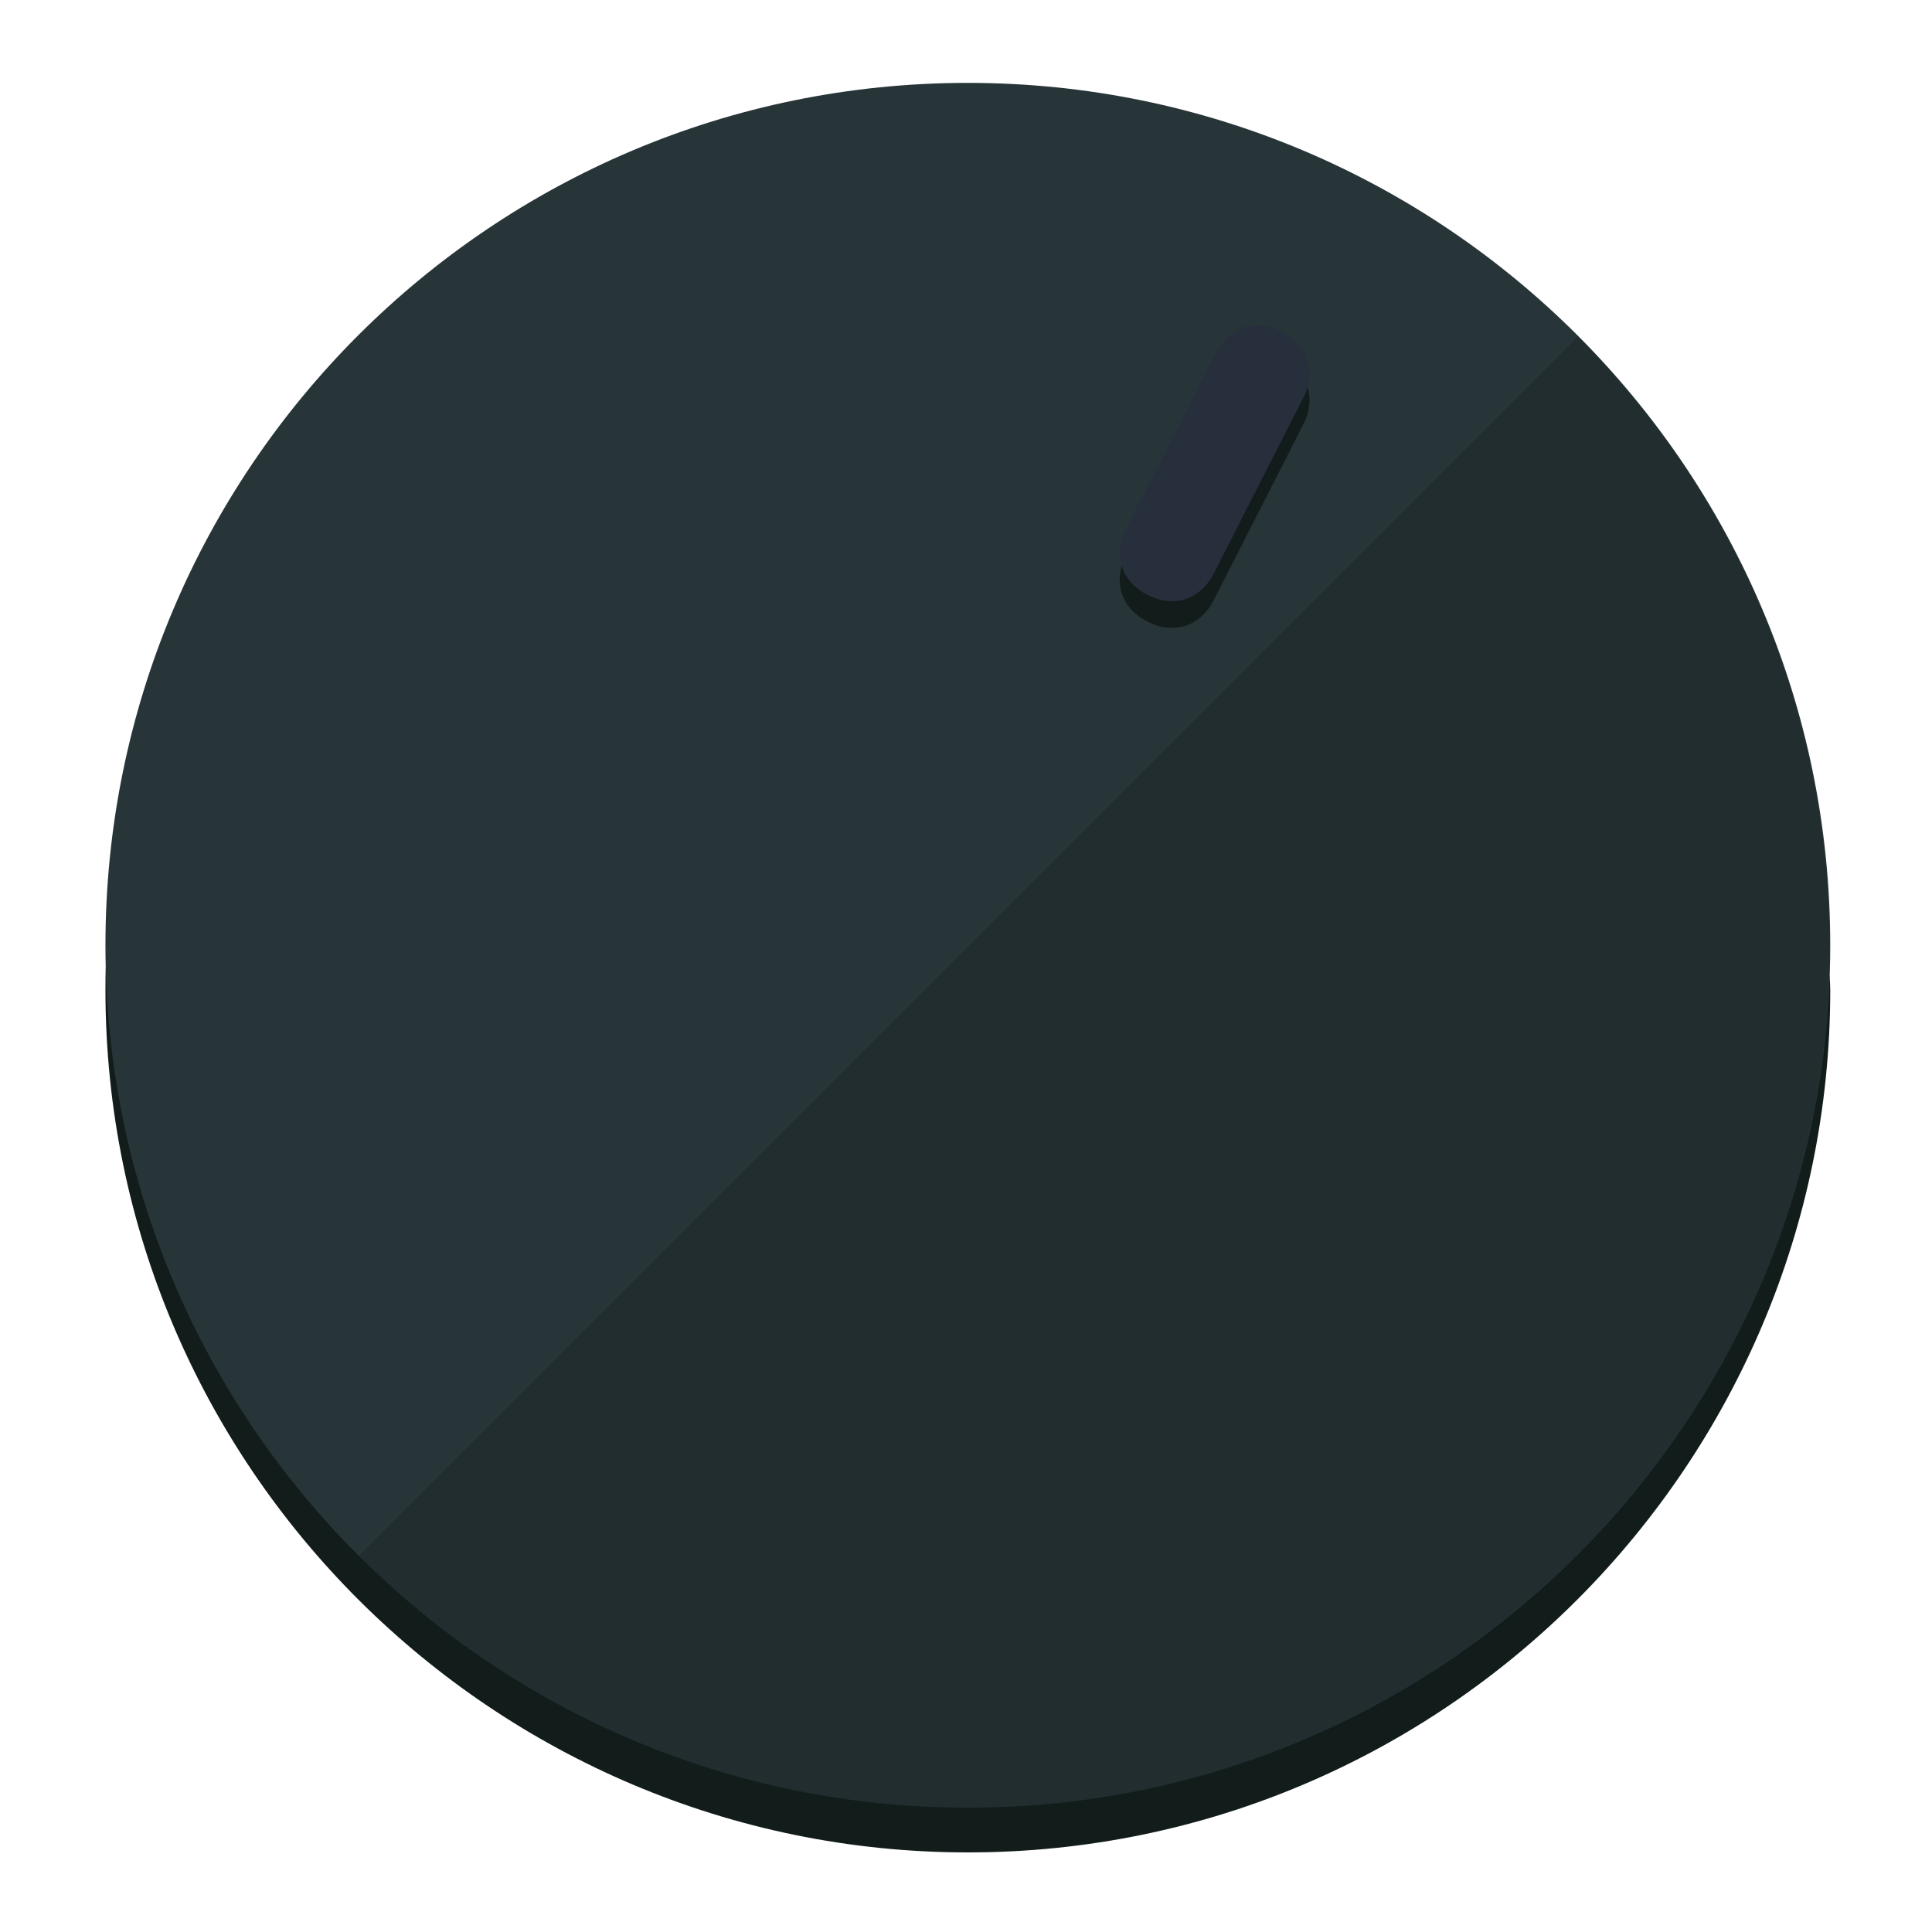
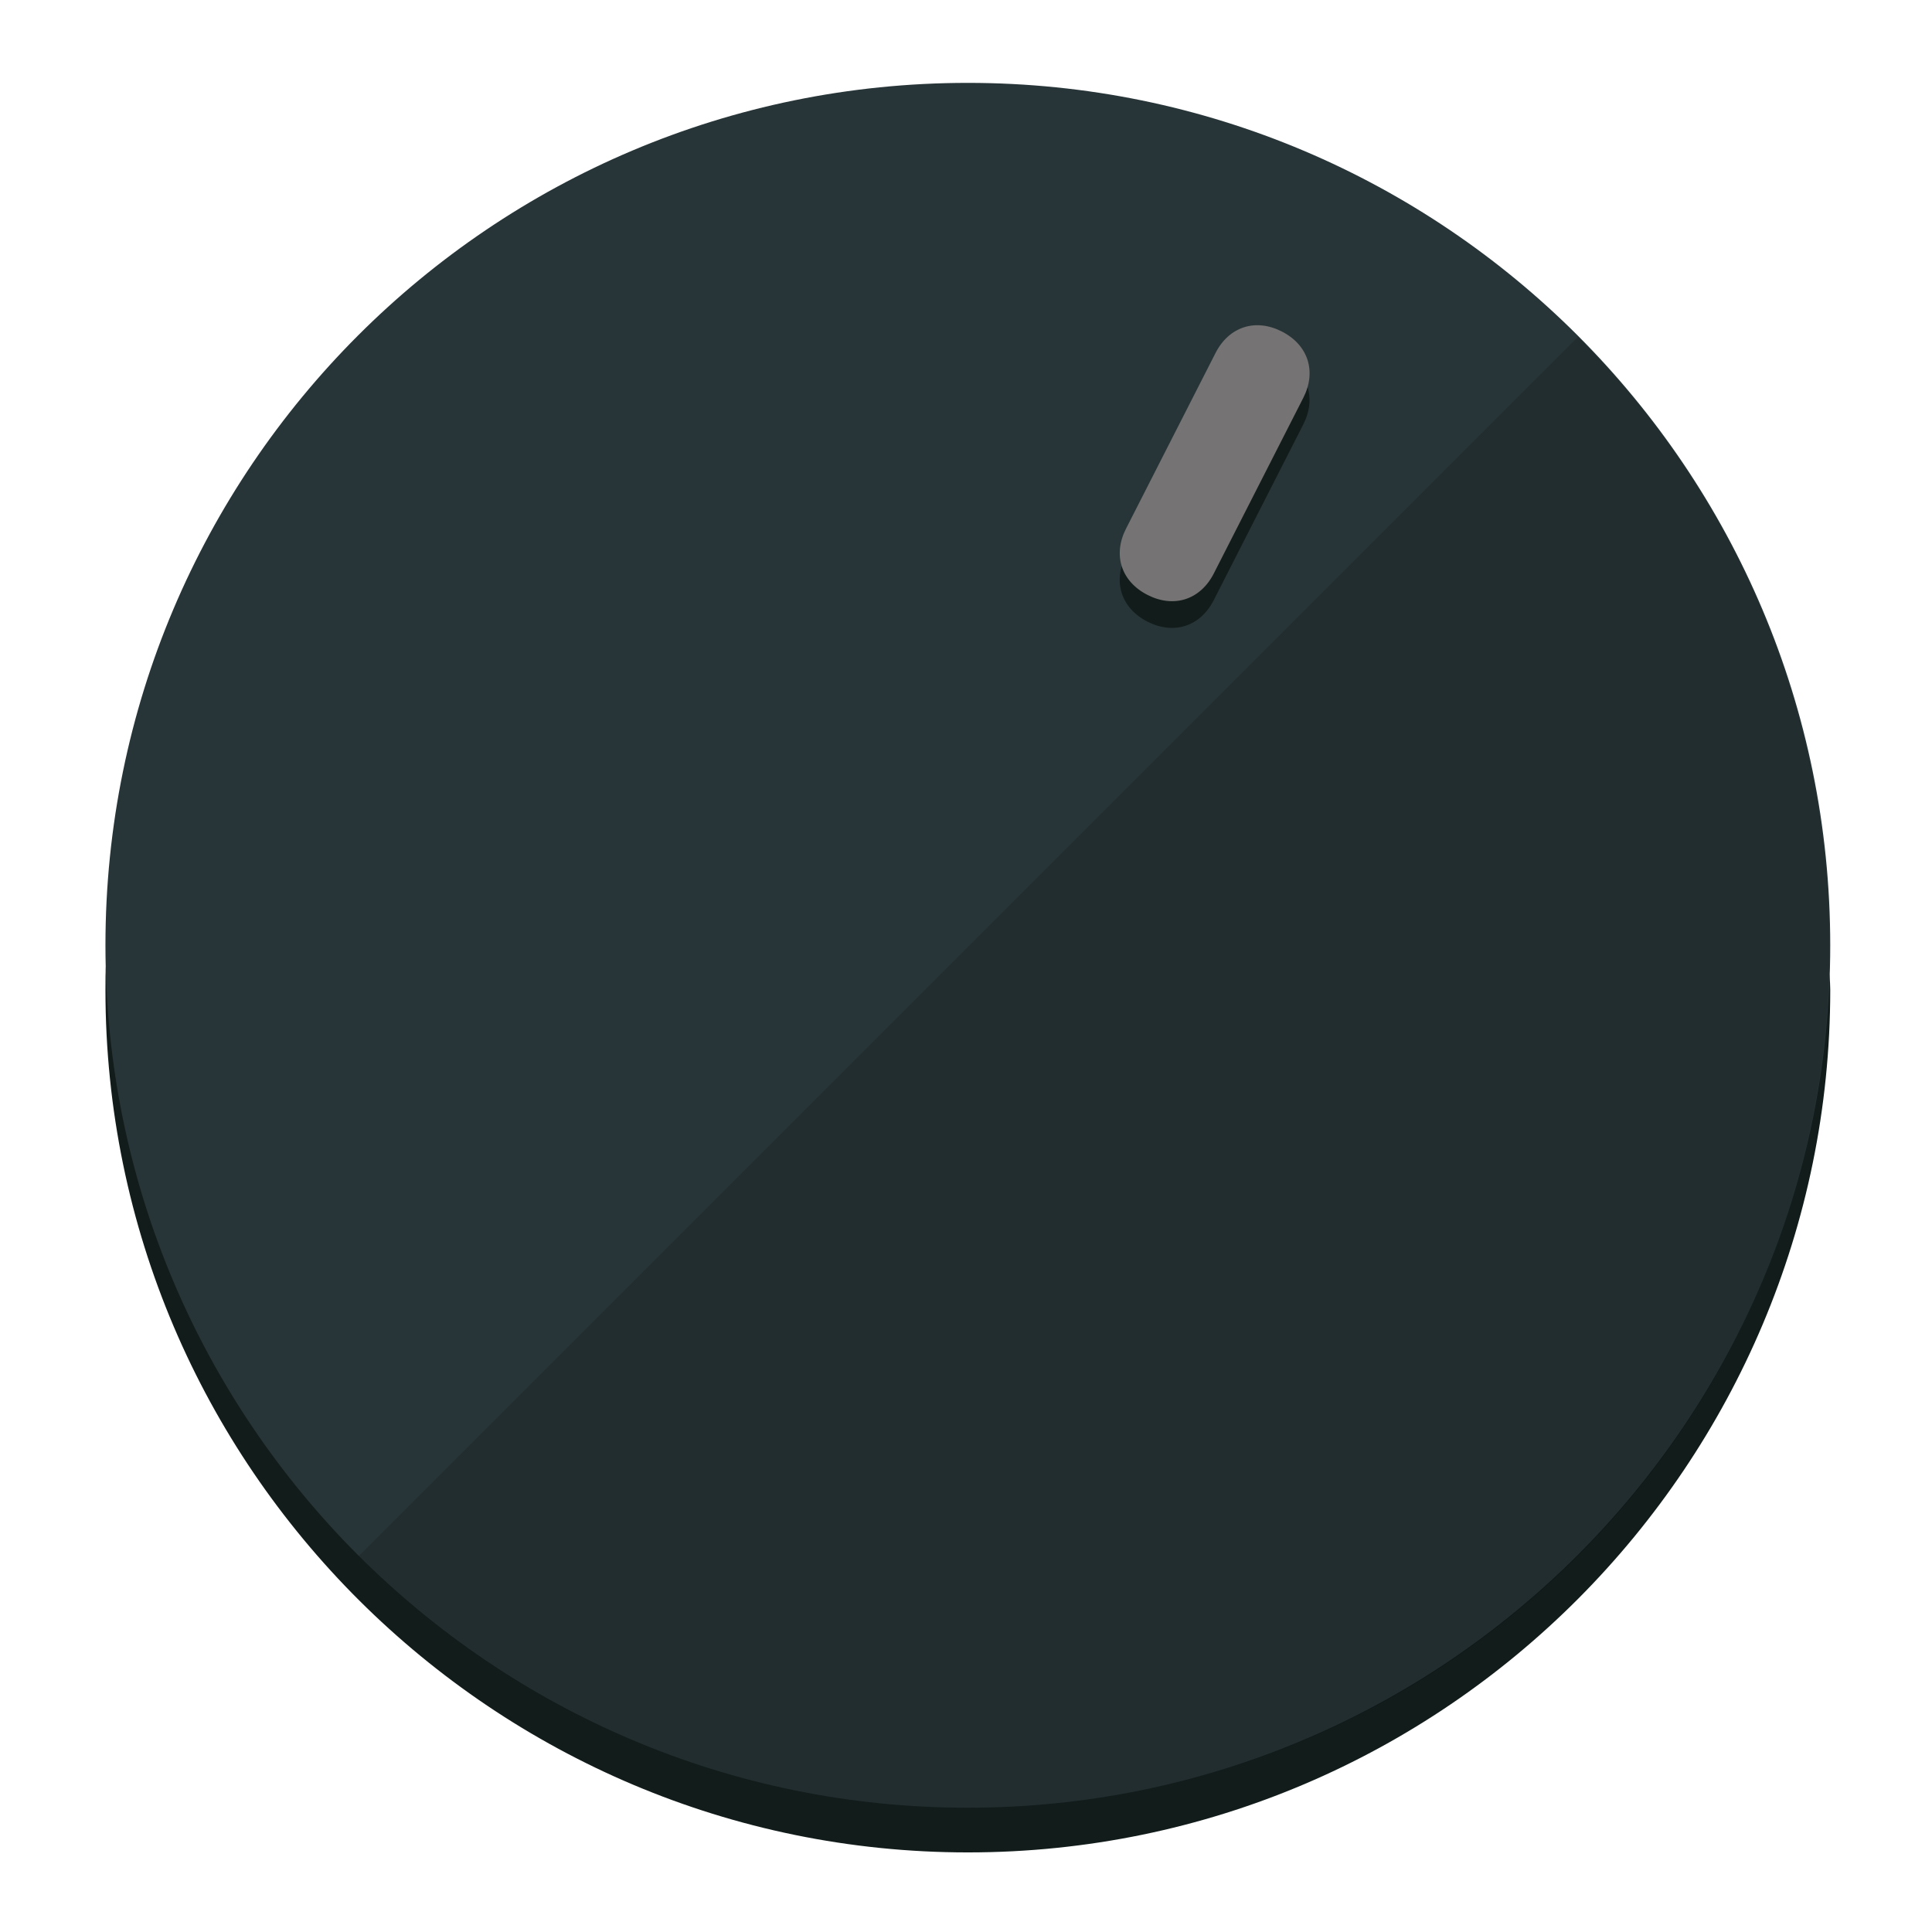
<svg xmlns="http://www.w3.org/2000/svg" height="120px" width="120px" version="1.1" id="Layer_1" viewBox="0 0 496.8 496.8" xml:space="preserve">
  <defs id="defs23" />
  <g id="g3158">
    <path style="display:inline;fill:#121c1b;fill-opacity:1;stroke-width:1.584" d="m 248.875,445.92 c 116.582,0 212.89,-91.238 220.493,-205.286 0,5.069 1.267,8.87 1.267,13.939 0,121.651 -98.842,221.76 -221.76,221.76 -121.651,0 -221.76,-98.842 -221.76,-221.76 0,-5.069 0,-8.87 1.267,-13.939 7.603,114.048 103.91,205.286 220.493,205.286 z" id="path8" />
    <circle style="display:inline;fill:#283538;fill-opacity:1;stroke-width:1.584" cx="248.875" cy="243.071" r="221.76" id="circle12" />
    <path style="display:inline;fill:#000000;fill-opacity:0.154;stroke-width:1.587" d="m 405.744,86.606 c 86.308,86.308 86.308,227.193 0,313.5 -86.308,86.308 -227.193,86.308 -313.5,0" id="path14" />
  </g>
  <g id="g3198">
    <circle style="display:none;fill:#000000;fill-opacity:0;stroke-width:1.584" cx="331.97" cy="104.232" r="221.76" id="circle12-3" transform="rotate(27)" />
    <path style="display:inline;fill:#121c1b;fill-opacity:1;stroke-width:1.584" d="m 312.114,154.319 c -3.452,6.774 -10.269,8.99 -17.044,5.538 v 0 c -6.775,-3.452 -8.99,-10.269 -5.538,-17.044 l 23.012,-45.163 c 3.452,-6.774 10.269,-8.99 17.044,-5.538 v 0 c 6.774,3.452 8.99,10.269 5.538,17.044 z" id="path3789" />
-     <path style="display:inline;fill:#272E3C;stroke-width:1.584" d="m 312.13,147.448 c -3.452,6.775 -10.269,8.99 -17.044,5.538 v 0 c -6.774,-3.452 -8.99,-10.269 -5.538,-17.044 l 23.012,-45.163 c 3.452,-6.775 10.269,-8.99 17.044,-5.538 v 0 c 6.775,3.452 8.99,10.269 5.538,17.044 z" id="path915" />
+     <path style="display:inline;fill:#757373;stroke-width:1.584" d="m 312.13,147.448 c -3.452,6.775 -10.269,8.99 -17.044,5.538 v 0 c -6.774,-3.452 -8.99,-10.269 -5.538,-17.044 l 23.012,-45.163 c 3.452,-6.775 10.269,-8.99 17.044,-5.538 v 0 c 6.775,3.452 8.99,10.269 5.538,17.044 z" id="path915" />
  </g>
</svg>
